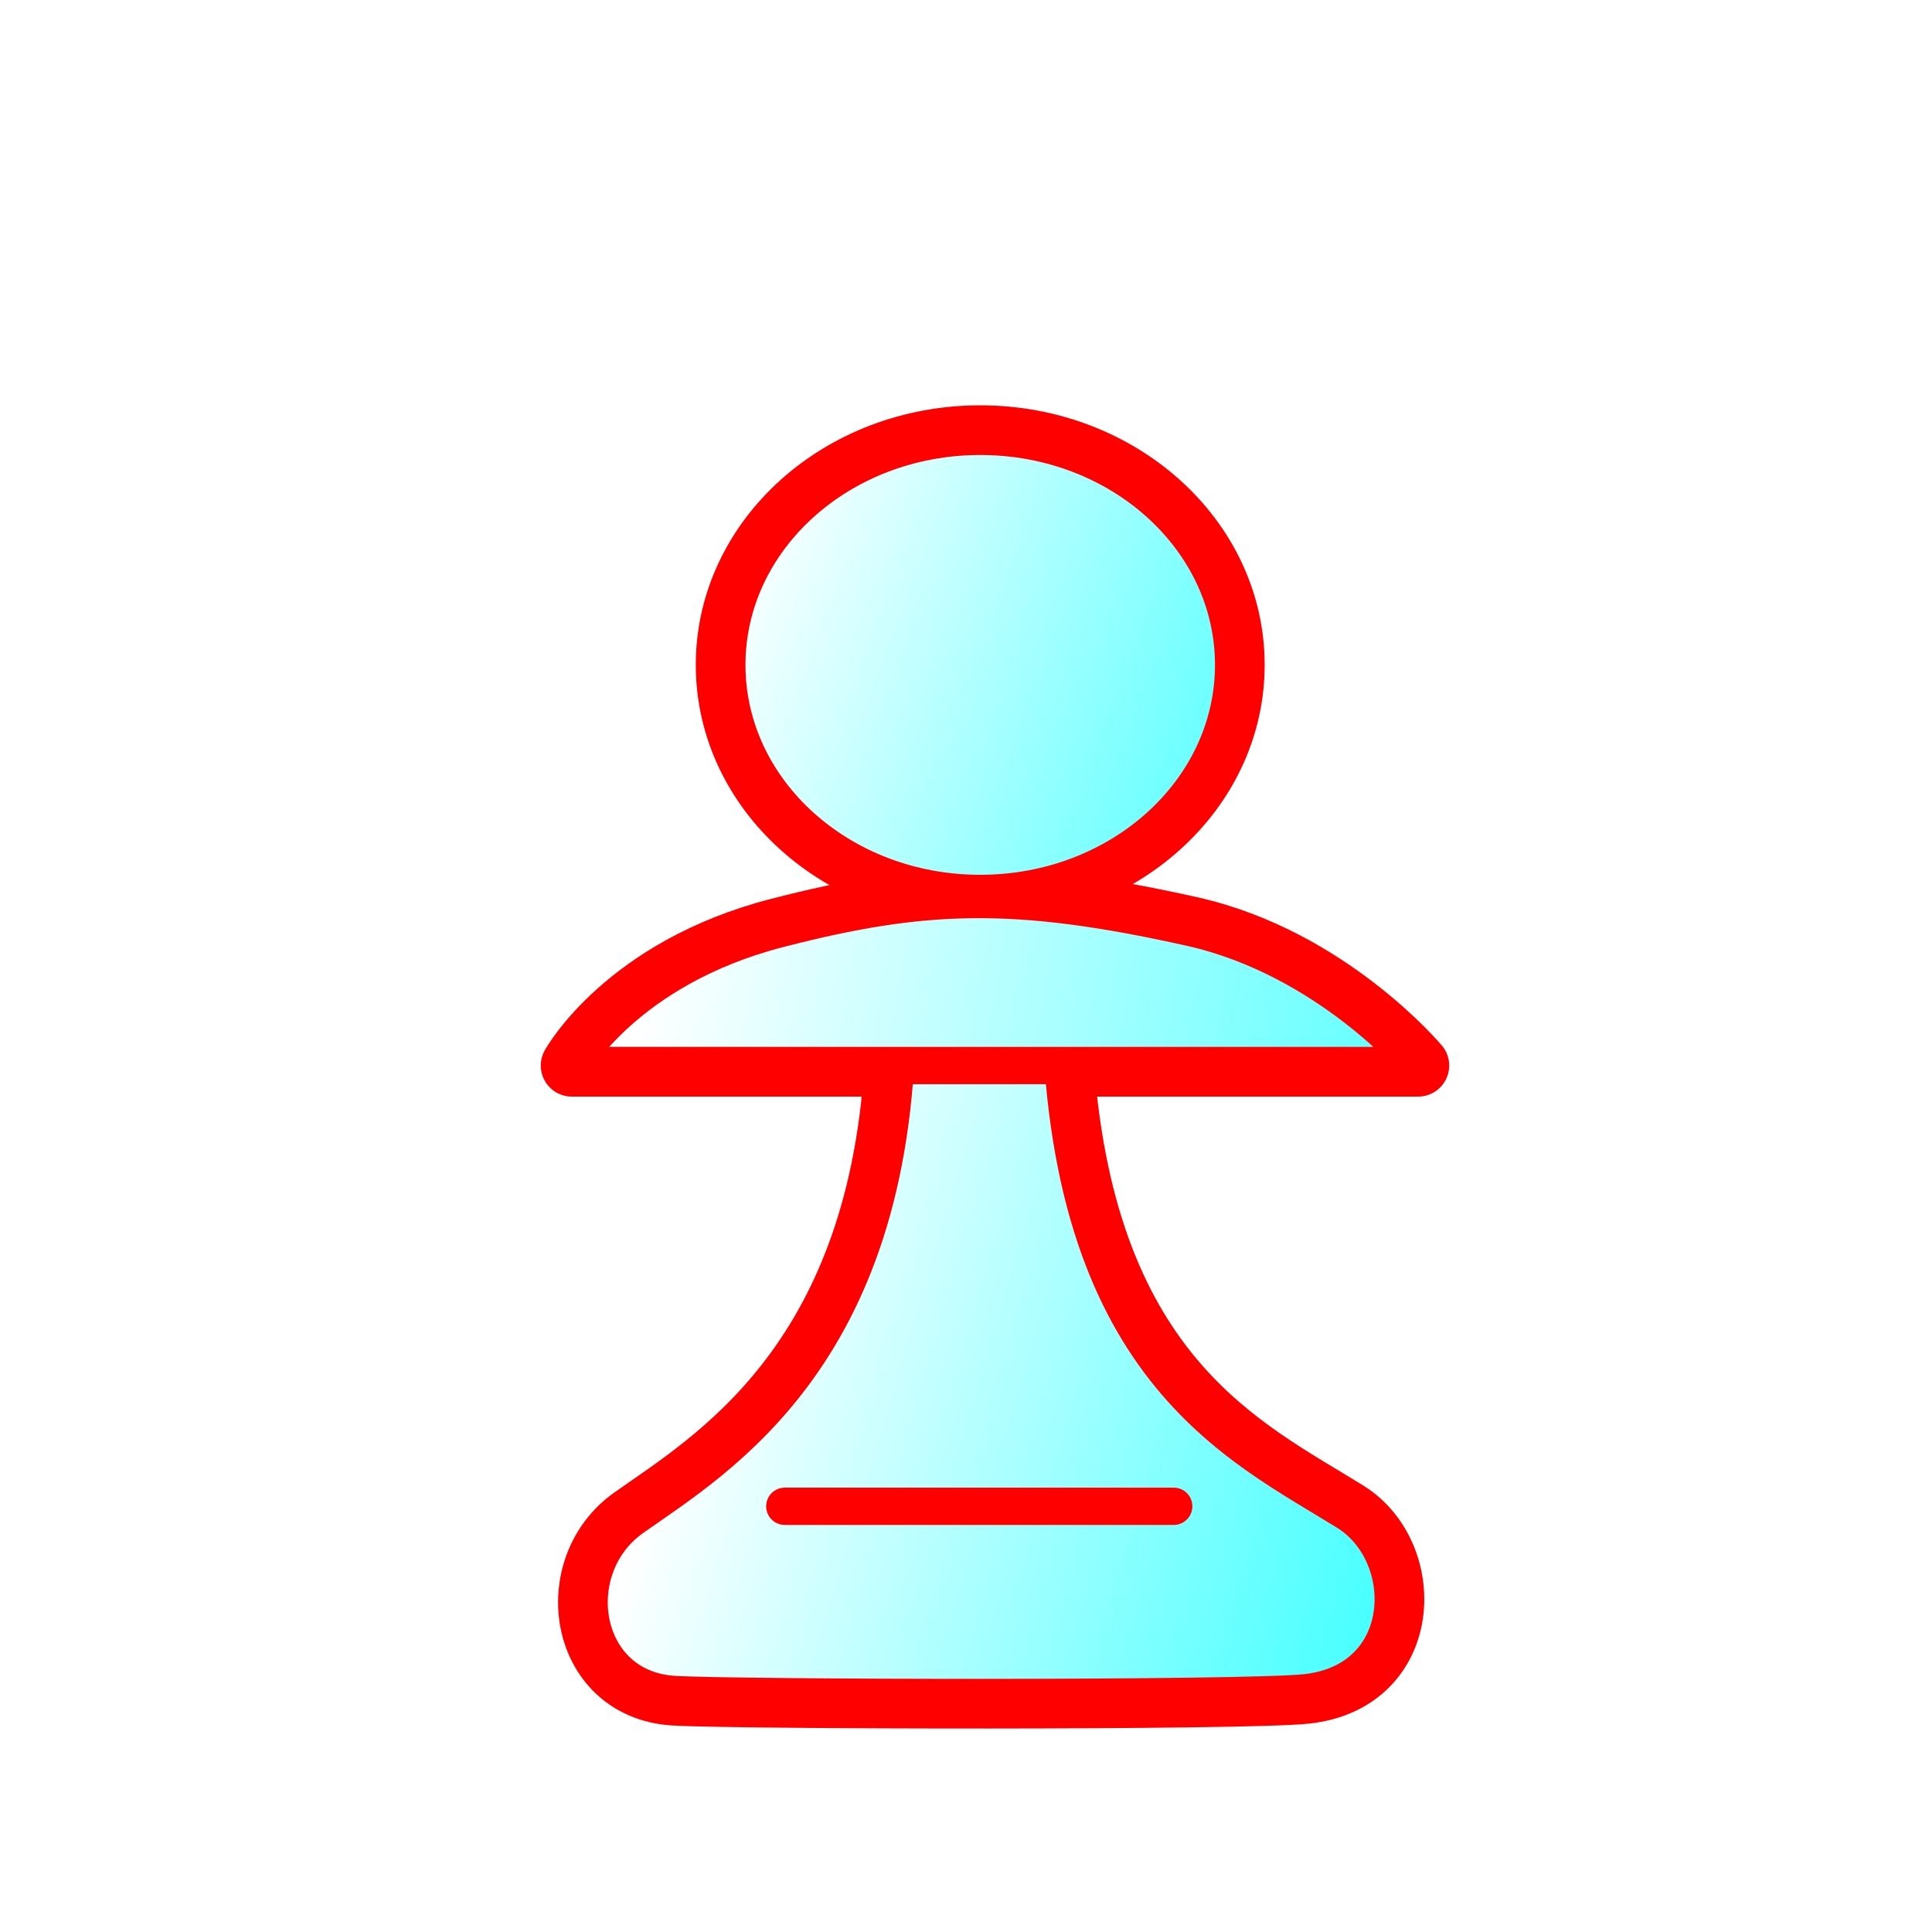
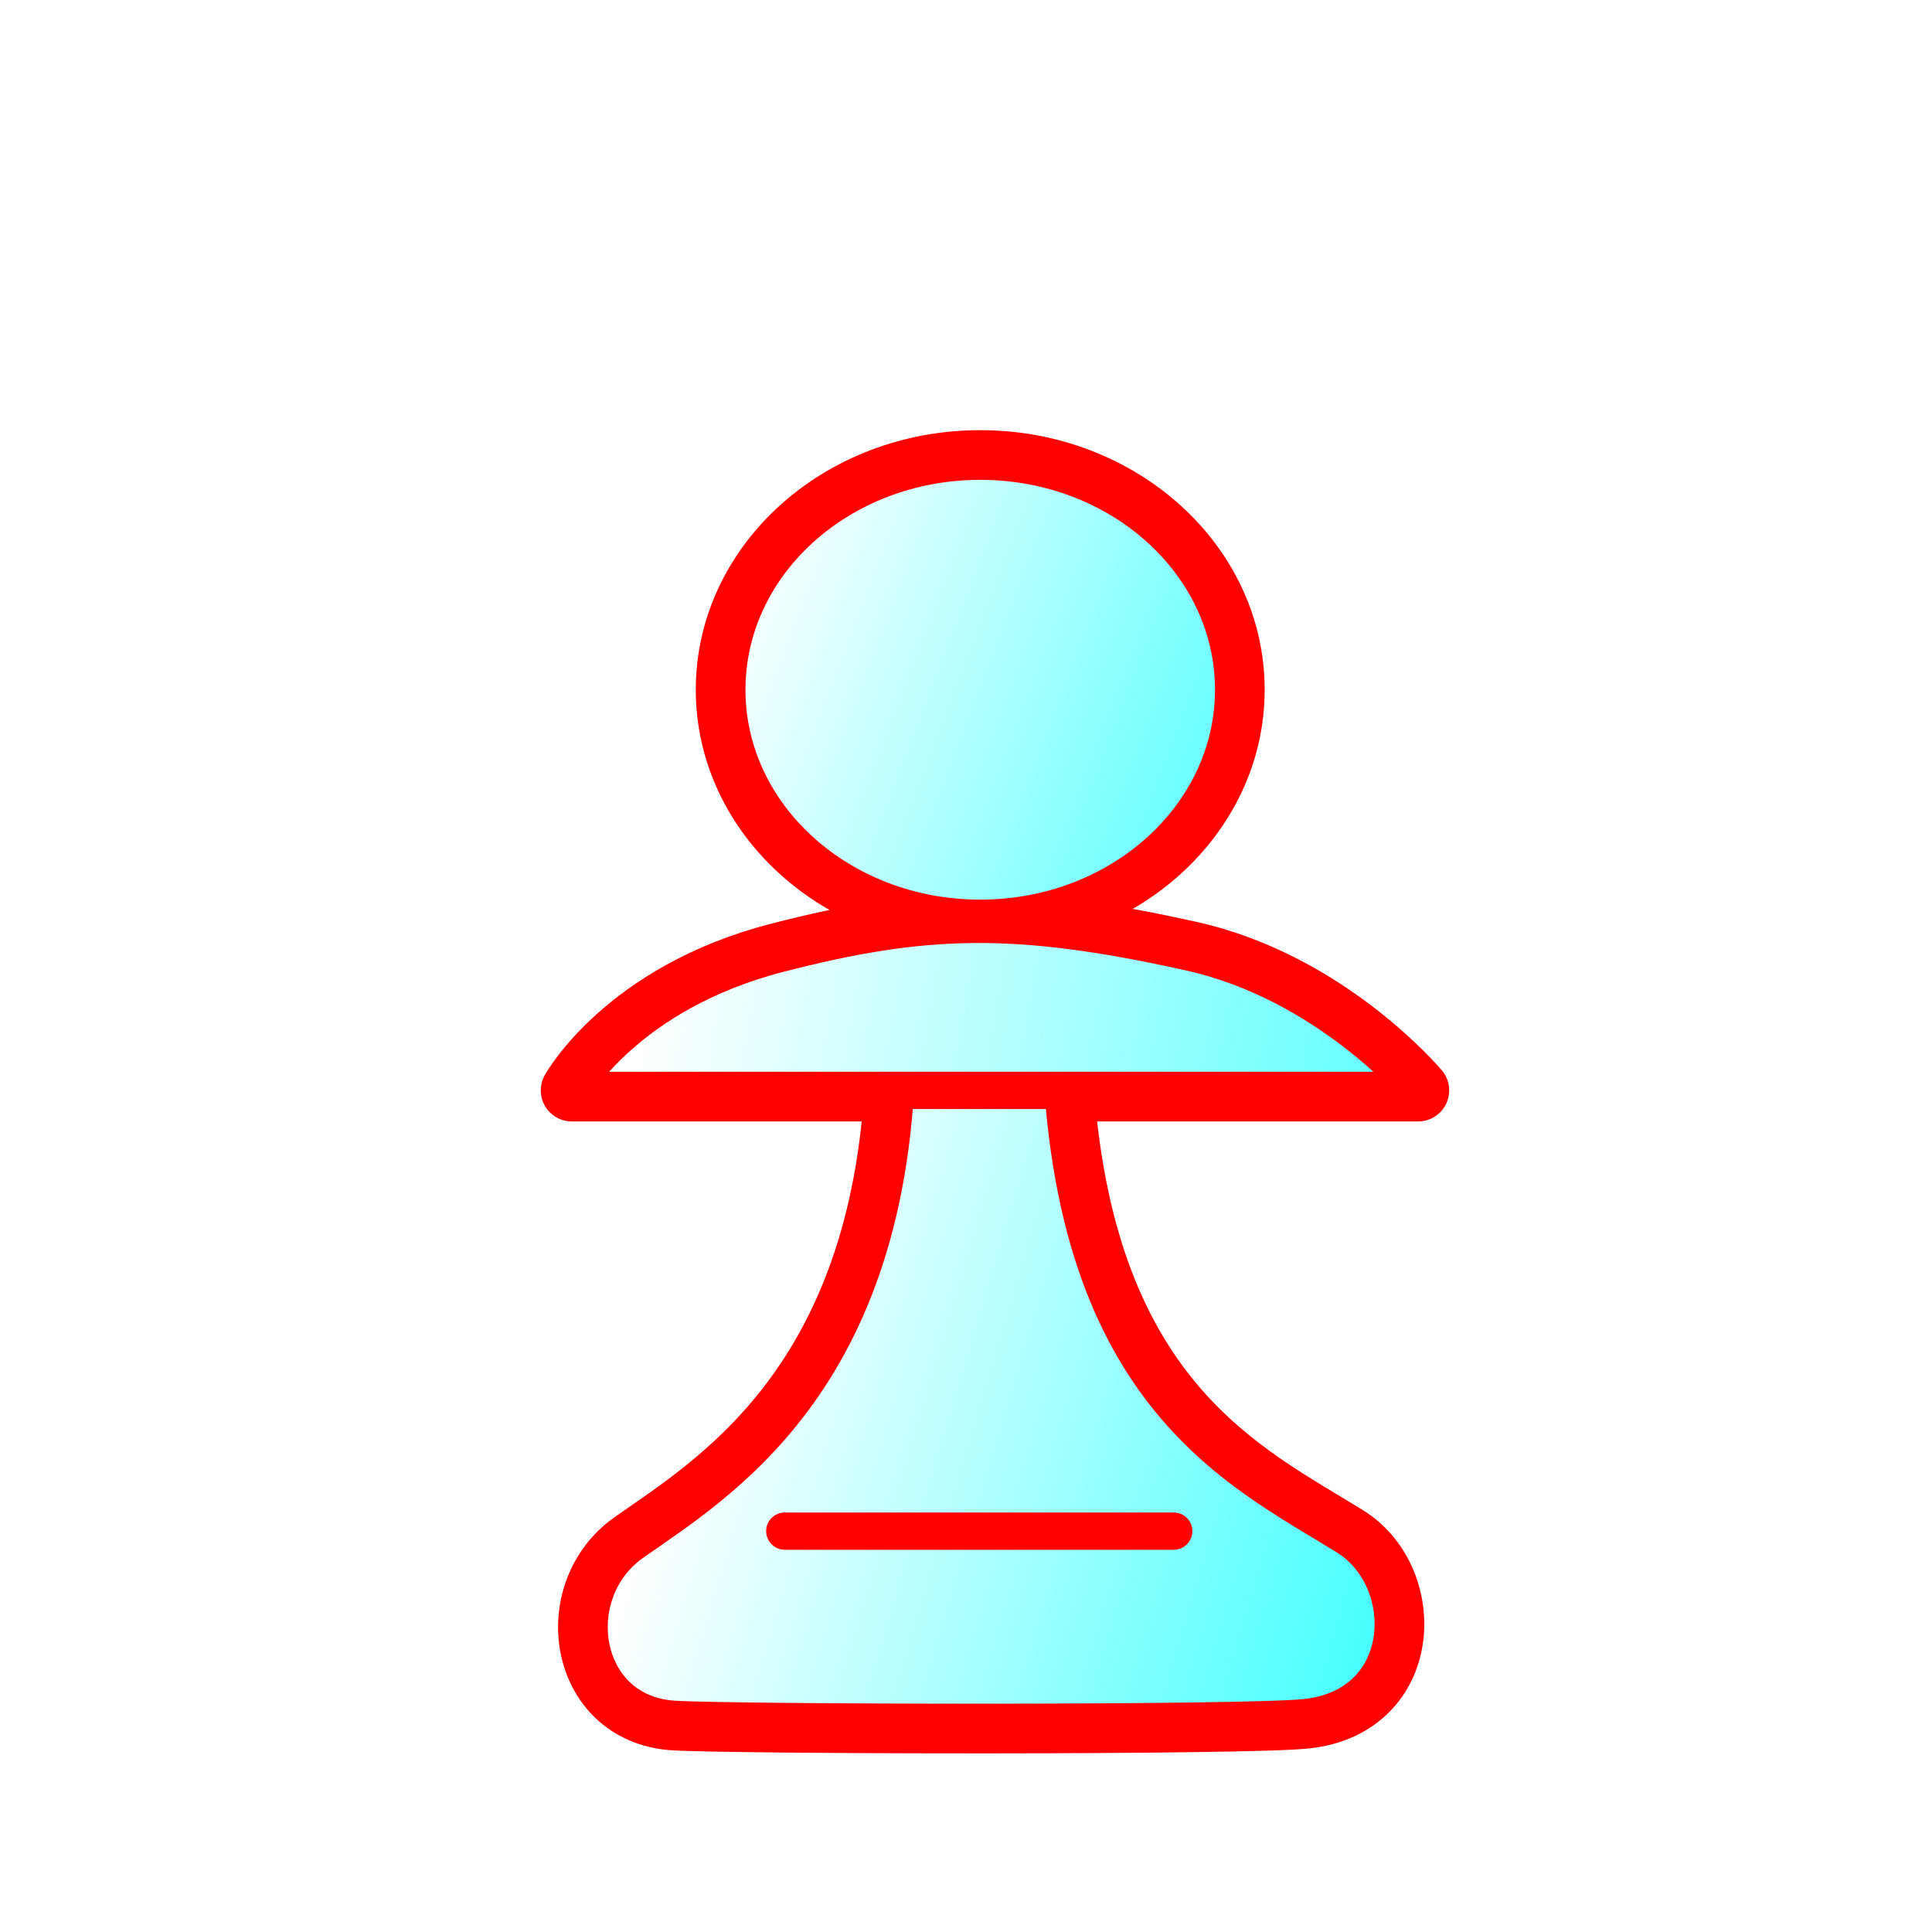
<svg xmlns="http://www.w3.org/2000/svg" xmlns:xlink="http://www.w3.org/1999/xlink" width="700pt" height="700pt" id="pawn" viewBox="0 0 933.333 933.333" version="1.0">
  <style id="style-base">
    .base { 
      fill-opacity:1;
      fill-rule:evenodd;
      stroke-miterlimit:4;
      stroke-dasharray:none;
      stroke-linecap:round;
      stroke-linejoin:round;
      stroke-opacity:1
    }
  </style>
  <style id="stroke-medium">
    .stroke-medium {
      stroke-width: 18;
    }
  </style>
  <style id="stroke-boundary">
    .stroke-boundary {
      stroke-width: 30;
    }
  </style>
  <style id="stroke-color">
    .stroke-color {
      stroke:#ff0000;
    }
  </style>
  <style id="fill-color">
    .fill-color {
      fill:#00ff00;
    }
  </style>
  <defs id="defs36222">
    <linearGradient id="fillGradient">
      <stop style="stop-color:#ffffff;stop-opacity:1;" offset="0" id="stop0" />
      <stop style="stop-color:#00ffff;stop-opacity:1" offset="1" id="stop1" />
    </linearGradient>
-     <linearGradient xlink:href="#fillGradient" id="head-gradient" x1="586.526" y1="328.043" x2="1126.022" y2="534.203" gradientUnits="userSpaceOnUse" gradientTransform="matrix(0.734473,0,0,0.735993,-84.6603,46.4359)" />
-     <linearGradient xlink:href="#fillGradient" id="shoulders-gradient" x1="275.244" y1="458.656" x2="862.652" y2="560.747" gradientUnits="userSpaceOnUse" gradientTransform="translate(36,16)" />
-     <linearGradient xlink:href="#fillGradient" id="pawn-body-gradient" x1="300.273" y1="623.782" x2="774.046" y2="764.899" gradientUnits="userSpaceOnUse" gradientTransform="translate(36,16)" />
+     <linearGradient xlink:href="#fillGradient" id="head-gradient" x1="586.526" y1="328.043" x2="1126.022" y2="534.203" gradientUnits="userSpaceOnUse" gradientTransform="matrix(0.734473,0,0,0.735993,-84.6603,58.4359)" />
+     <linearGradient xlink:href="#fillGradient" id="shoulders-gradient" x1="275.244" y1="458.656" x2="862.652" y2="560.747" gradientUnits="userSpaceOnUse" gradientTransform="translate(36,28)" />
+     <linearGradient xlink:href="#fillGradient" id="pawn-body-gradient" x1="300.273" y1="623.782" x2="774.046" y2="764.899" gradientUnits="userSpaceOnUse" gradientTransform="translate(36,28)" />
  </defs>
-   <path id="boundary" class="base stroke-color stroke-boundary" style="fill:none" d="M 473.539 210.809 A 122.412 110.399 0 0 0 351.127 321.207 A 122.412 110.399 0 0 0 473.539 431.605 A 122.412 110.399 0 0 0 595.951 321.207 A 122.412 110.399 0 0 0 473.539 210.809 z M 469.82 434.574 C 439.49 434.883 411.123 439.8 376.354 448.734 C 302.159 467.8 276.244 514.754 276.244 514.754 L 432.582 514.754 C 423.575 659.702 343.998 706.007 305.451 733.256 C 271.259 757.426 279.987 815.597 325.355 818.566 C 353.468 820.406 601.97 820.929 631.008 817.725 C 682.389 812.054 683.854 751.024 650.695 730.412 C 601.349 699.737 524.754 665.42 513.541 514.754 L 685.09 514.754 C 685.09 514.754 641.657 462.919 575.064 448.07 C 532.444 438.567 500.151 434.266 469.82 434.574 z " />
-   <ellipse class="base stroke-color stroke-medium" style="fill:url(#head-gradient)" id="head" cx="473.539" cy="321.207" rx="122.412" ry="110.399" />
-   <path class="base stroke-color stroke-medium" style="fill:url(#pawn-body-gradient)" d="m 433.417,483.011 c 1.469,170.174 -86.733,221.098 -127.967,250.246 -34.192,24.17 -25.463,82.342 19.906,85.311 28.113,1.84 276.613,2.361 305.651,-0.844 51.381,-5.67 52.846,-66.699 19.687,-87.311 -52.609,-32.703 -136.191,-69.538 -138.498,-247.089 -0.441,-33.312 -79.041,-30.009 -78.78,-0.313 z" id="pawn-body" />
-   <path class="base stroke-color stroke-medium" style="fill:url(#shoulders-gradient)" d="m 376.353,448.735 c -74.195,19.066 -100.11,66.019 -100.11,66.019 h 408.846 c 0,0 -43.432,-51.835 -110.025,-66.684 -85.24,-19.007 -129.173,-17.204 -198.712,0.665 z" id="shoulders" />
-   <path class="base stroke-color stroke-medium" style="fill:none" d="M 379.121,727.675 H 567.024" id="lower-line" />
+   <path id="boundary" class="base stroke-color stroke-boundary" style="fill:none" d="M 473.539,222.809 A 122.412,110.399 0 0 0 351.127,333.207 122.412,110.399 0 0 0 473.539,443.605 122.412,110.399 0 0 0 595.951,333.207 122.412,110.399 0 0 0 473.539,222.809 Z m -3.719,223.766 c -30.331,0.309 -58.697,5.226 -93.467,14.16 -74.195,19.066 -100.109,66.02 -100.109,66.02 h 156.338 c -9.007,144.948 -88.584,191.253 -127.131,218.502 -34.192,24.17 -25.464,82.341 19.904,85.311 28.113,1.84 276.614,2.363 305.652,-0.842 51.381,-5.67 52.846,-66.701 19.688,-87.312 C 601.349,711.737 524.754,677.42 513.541,526.754 h 171.549 c 0,0 -43.433,-51.835 -110.025,-66.684 -42.62,-9.503 -74.914,-13.805 -105.244,-13.496 z" />
+   <ellipse class="base stroke-color stroke-medium" style="fill:url(#head-gradient)" id="head" cx="473.539" cy="333.207" rx="122.412" ry="110.399" />
+   <path class="base stroke-color stroke-medium" style="fill:url(#pawn-body-gradient)" d="m 433.417,495.011 c 1.469,170.174 -86.733,221.098 -127.967,250.246 -34.192,24.17 -25.463,82.342 19.906,85.311 28.113,1.84 276.613,2.361 305.651,-0.844 51.381,-5.67 52.846,-66.699 19.687,-87.311 -52.609,-32.703 -136.191,-69.538 -138.498,-247.089 -0.441,-33.312 -79.041,-30.009 -78.78,-0.313 z" id="pawn-body" />
+   <path class="base stroke-color stroke-medium" style="fill:url(#shoulders-gradient)" d="m 376.353,460.735 c -74.195,19.066 -100.11,66.019 -100.11,66.019 h 408.846 c 0,0 -43.432,-51.835 -110.025,-66.684 -85.24,-19.007 -129.173,-17.204 -198.712,0.665 z" id="shoulders" />
+   <path class="base stroke-color stroke-medium" style="fill:none" d="M 379.121,739.675 H 567.024" id="lower-line" />
</svg>
